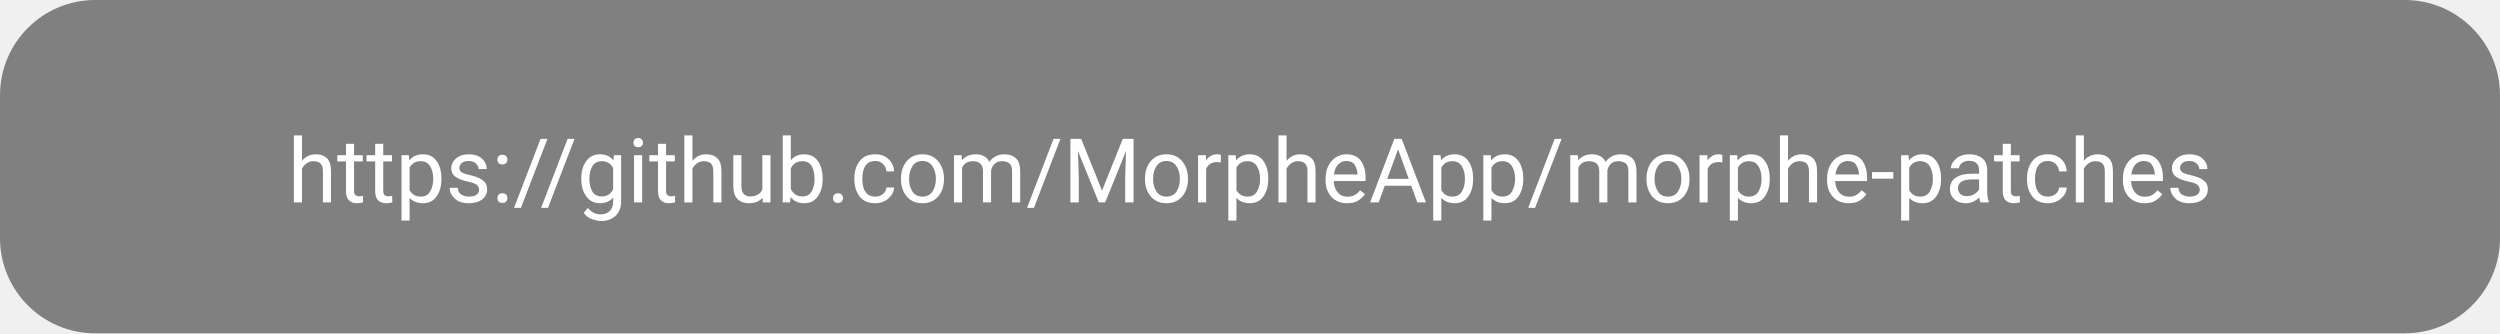
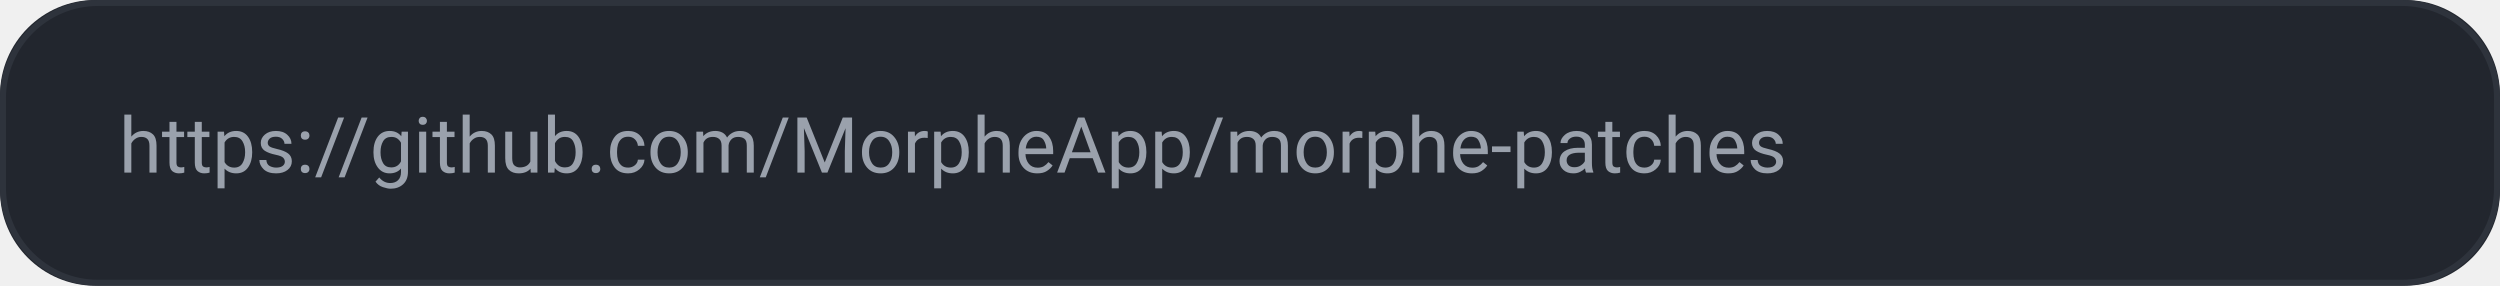
- <svg xmlns="http://www.w3.org/2000/svg" width="420" height="56" viewBox="0 0 420 56">
-   <rect x="0" y="0" width="420" height="56" rx="16" fill="#808080" />
-   <text x="210.0" y="34.0" text-anchor="middle" font-family="'Roboto','Segoe UI',Helvetica,Arial,sans-serif" font-size="15" fill="#FFFFFF">https://github.com/MorpheApp/morphe-patches</text>
+ <svg xmlns="http://www.w3.org/2000/svg" width="420" height="48" viewBox="0 0 420 48">
+   <rect x="0" y="0" width="420" height="48" rx="16" fill="#22262E" />
+   <rect x="0.5" y="0.5" width="419" height="47" rx="16" fill="none" stroke="#2E333C" />
+   <text x="20" y="29.0" font-family="'Roboto','Segoe UI',Helvetica,Arial,sans-serif" font-size="13" fill="#9AA1AC">https://github.com/MorpheApp/morphe-patches</text>
</svg>
